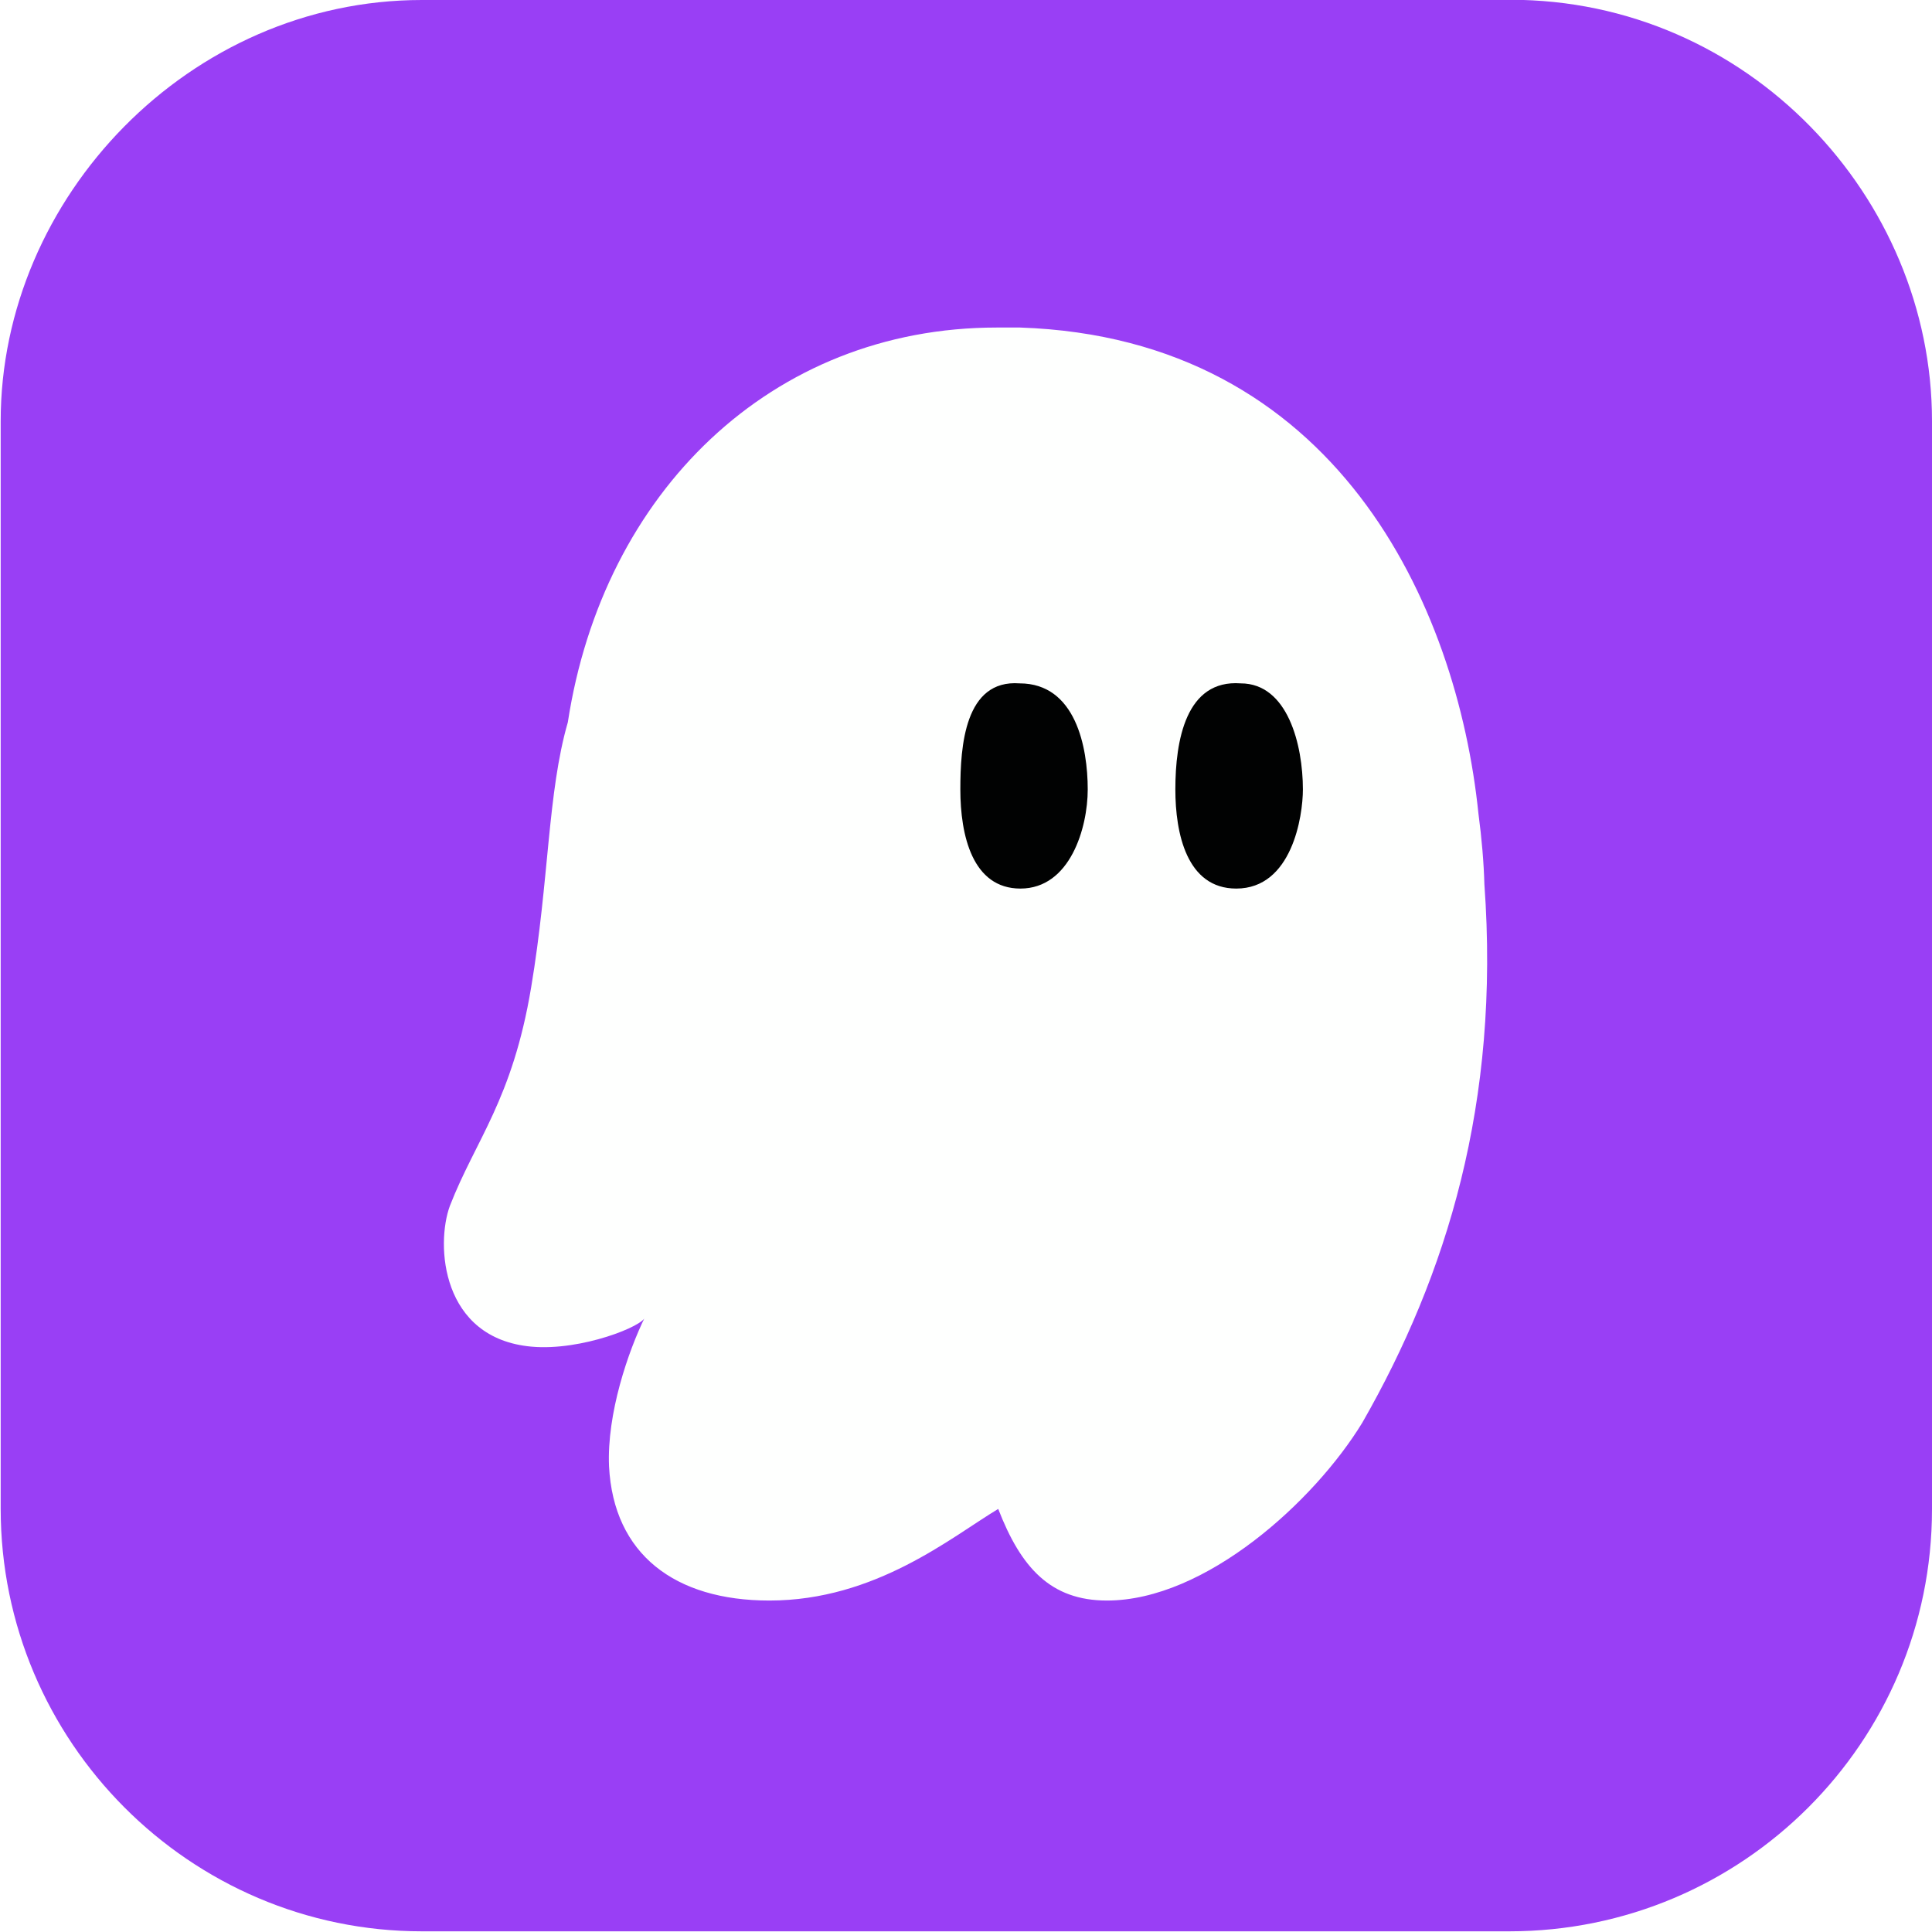
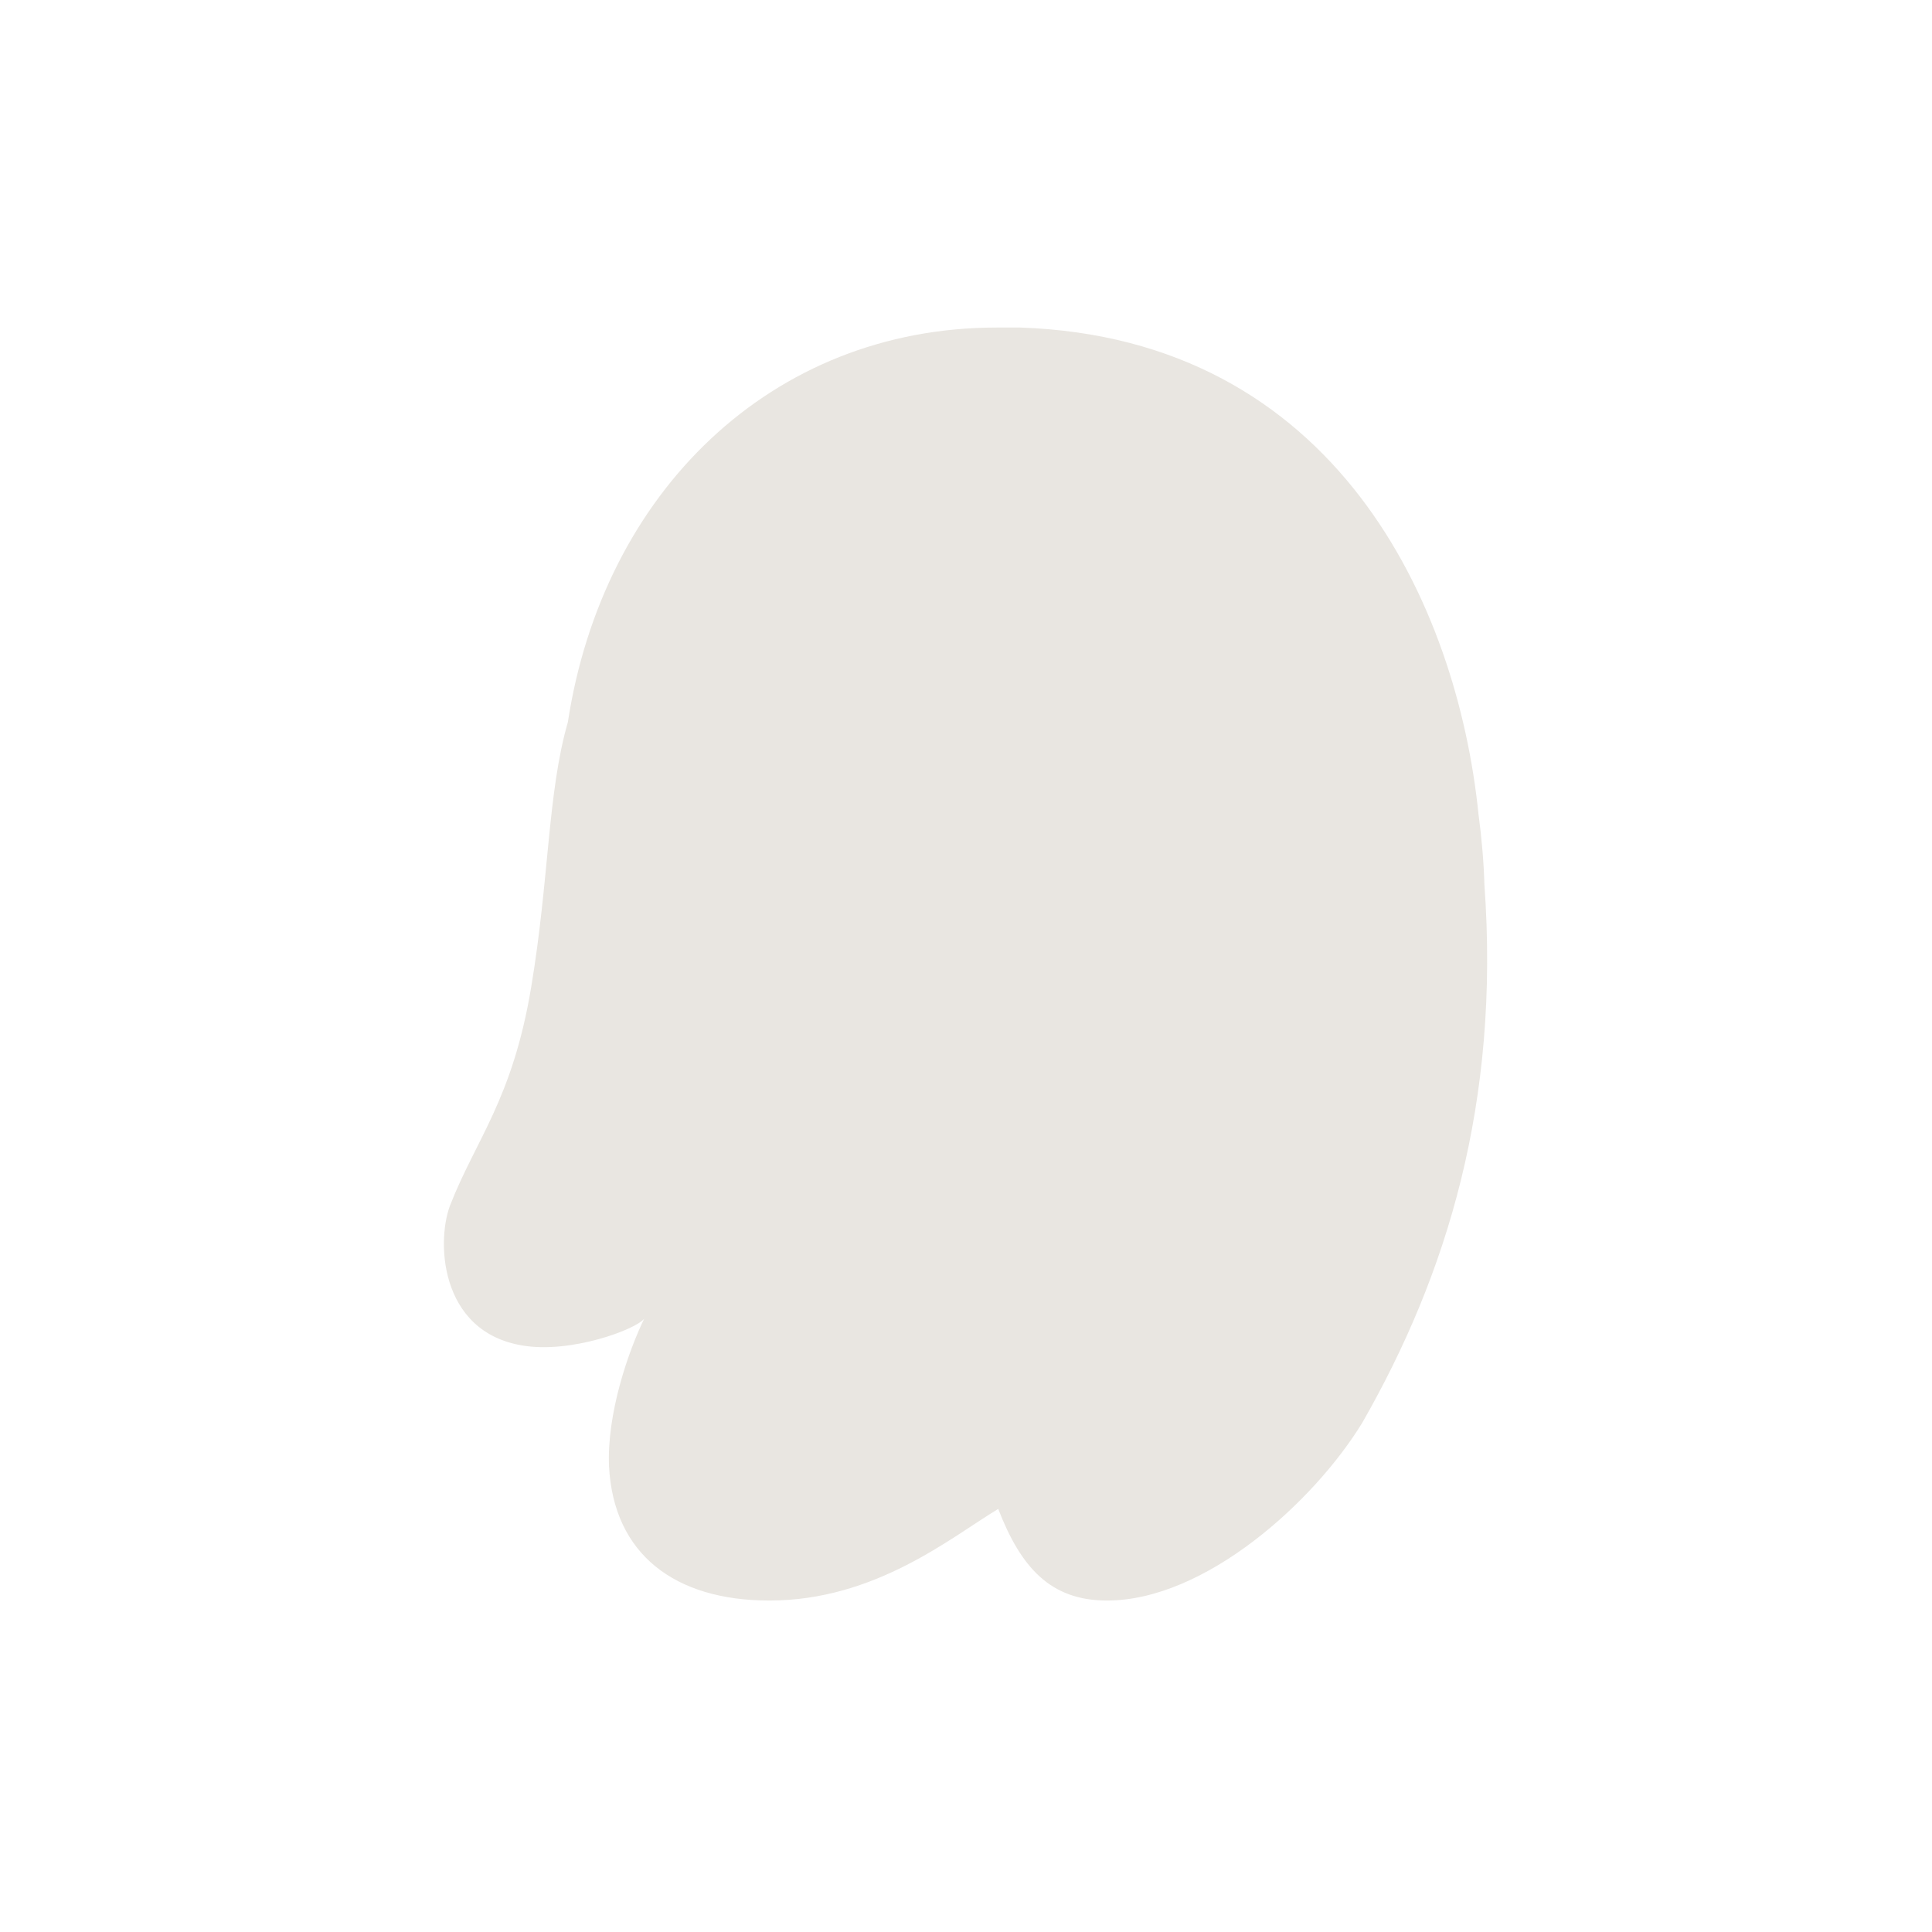
<svg xmlns="http://www.w3.org/2000/svg" width="256" height="256" viewBox="0 0 256 256">
-   <path d="m200.1 0h-144.2c-30.77 0-55.81 26.13-55.81 55.81v144.1c0 30.84 25.08 56 55.81 56h144.1c30.92 0 56-25.08 56-55.93v-144.2c0-29.68-24.42-55.81-55.87-55.81z" fill="#993FF5" />
-   <path d="m195.9 107.8c-2.84-27.64-18.85-62.98-60.73-64.4h-3.09c-29.9 0-52.18 21.88-56.84 52.31-2.68 9.26-2.46 20.79-4.86 35.12-2.48 14.9-7.38 20.23-10.77 28.96-1.88 5.11-1.19 17.58 10.84 18.65 6.63 0.59 14.92-2.78 15.03-3.96-2.25 4.59-5.08 12.84-4.78 19.82 0.6 11.64 8.71 17.78 21.25 17.78 14.07 0 24.1-8.4 30.32-12.14 3.01 7.78 6.93 12.14 14.41 12.14 13.02 0 27.47-13.13 33.84-23.58 11.19-19.55 18.26-42.4 16.17-71.32-0.08-2.87-0.35-6.08-0.79-9.38z" fill="#FEFFFE" />
-   <path d="m135.1 90.55c-7.28-0.54-7.85 8.36-7.85 14.05 0 6.08 1.6 13.14 7.96 13.14 6.6 0 8.92-8.08 8.92-13.14 0-5.56-1.59-14.05-9.03-14.05z" fill="#010202" />
-   <path d="m164.4 90.55c-7.27-0.54-8.66 7.59-8.66 14.05 0 5.82 1.51 13.14 8.07 13.14 7.38 0 8.83-9.57 8.83-13.14 0-5.89-2.01-14.05-8.24-14.05z" fill="#010202" />
+   <path d="m195.9 107.8c-2.84-27.64-18.85-62.98-60.73-64.4h-3.09c-29.9 0-52.18 21.88-56.84 52.31-2.68 9.26-2.46 20.79-4.86 35.12-2.48 14.9-7.38 20.23-10.77 28.96-1.88 5.11-1.19 17.58 10.84 18.65 6.63 0.59 14.92-2.78 15.03-3.96-2.25 4.59-5.08 12.84-4.78 19.82 0.6 11.64 8.71 17.78 21.25 17.78 14.07 0 24.1-8.4 30.32-12.14 3.01 7.78 6.93 12.14 14.41 12.14 13.02 0 27.47-13.13 33.84-23.58 11.19-19.55 18.26-42.4 16.17-71.32-0.08-2.87-0.35-6.08-0.79-9.38z" fill="#e9e6e1" />
</svg>
